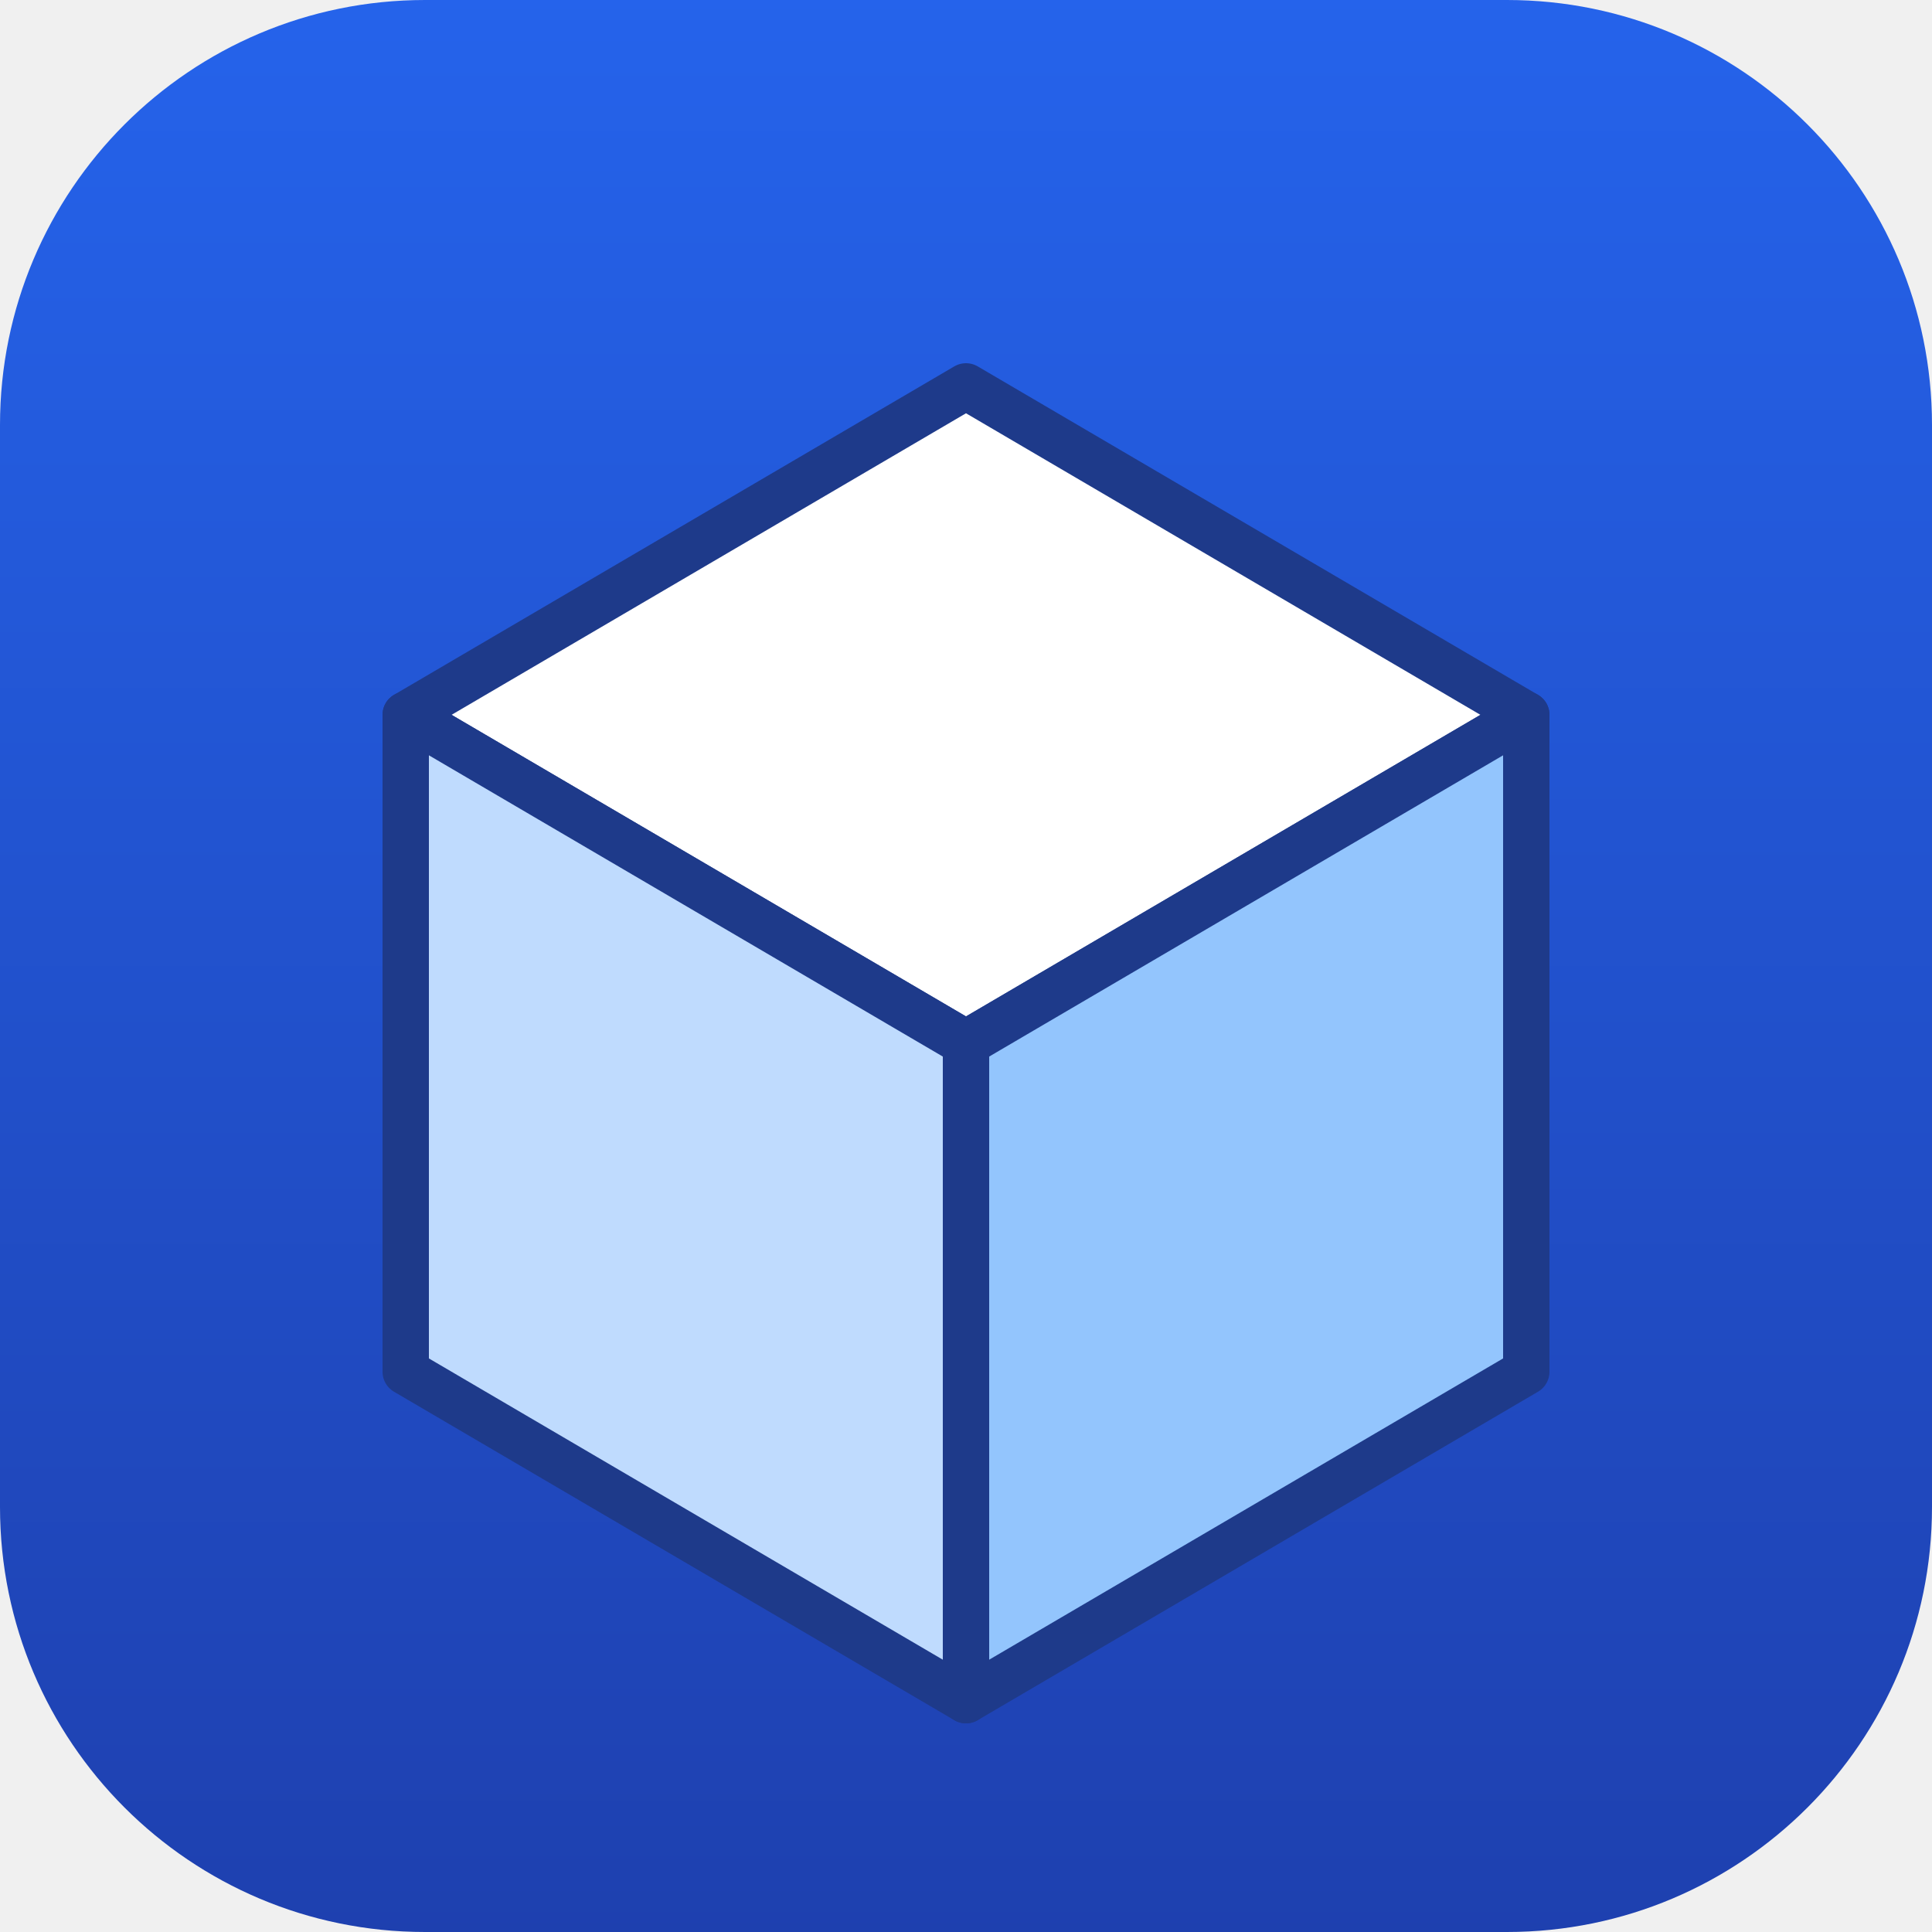
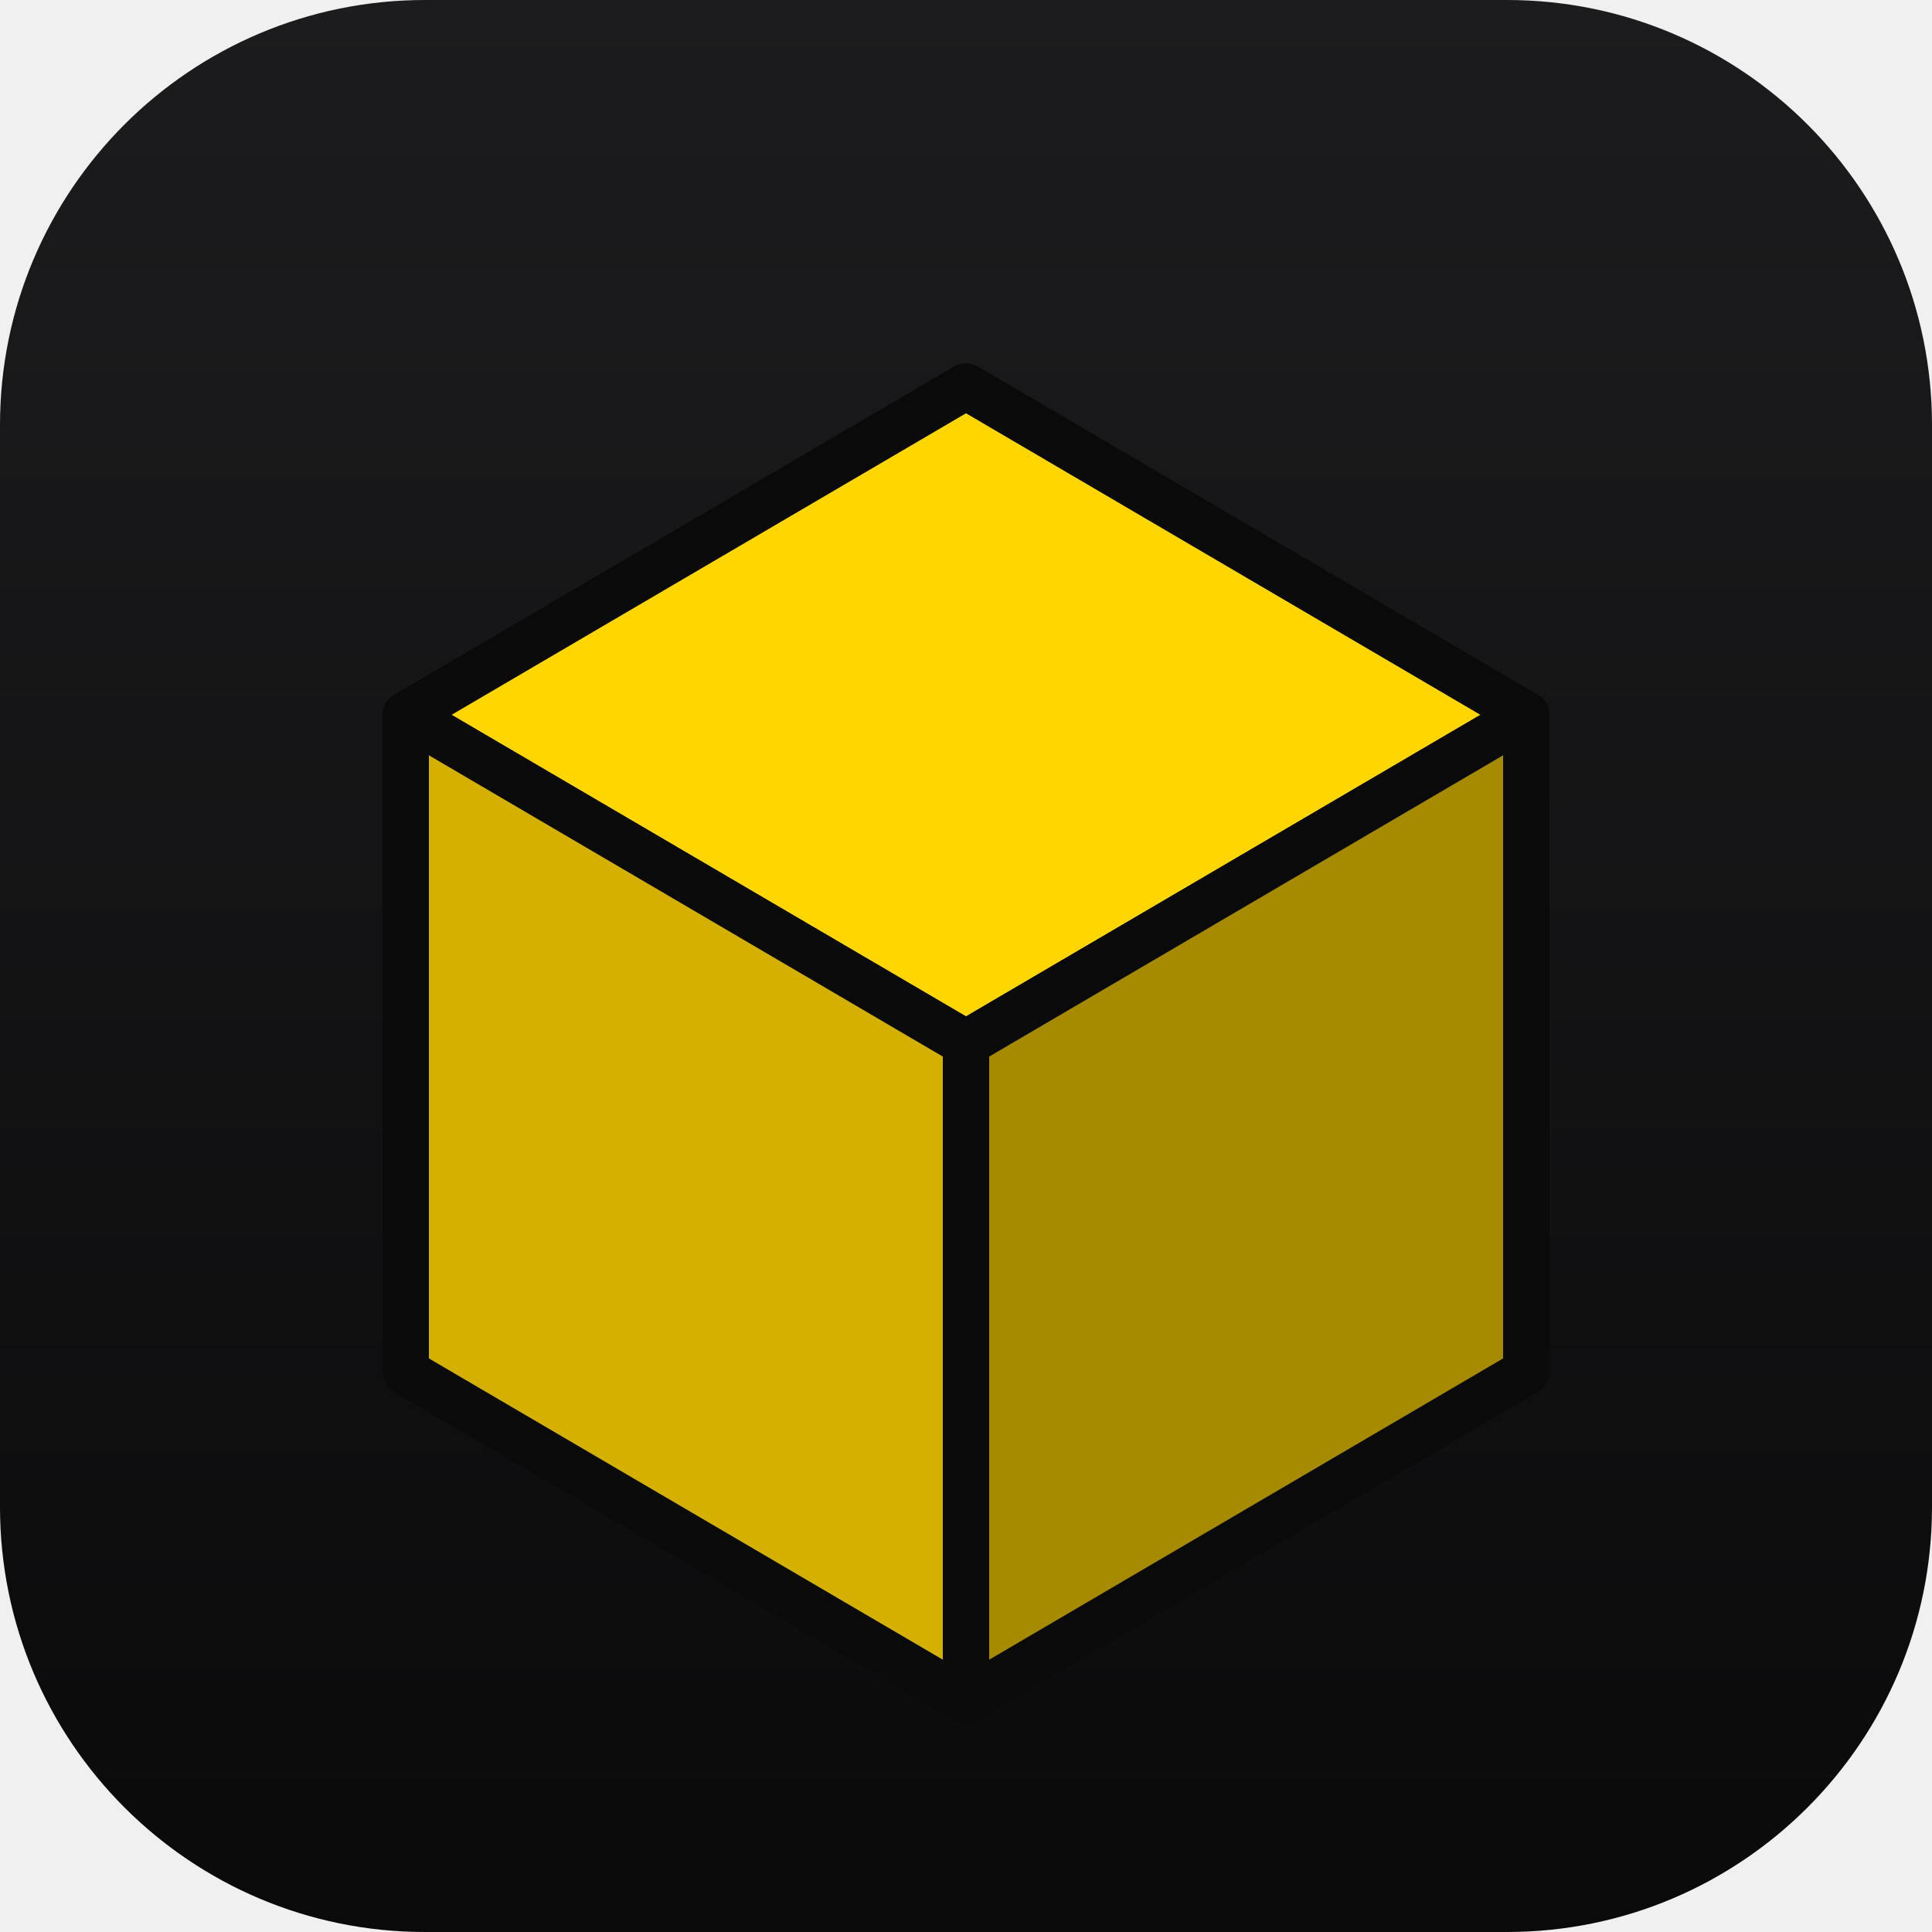
<svg xmlns="http://www.w3.org/2000/svg" viewBox="0 0 100 100">
  <defs>
    <linearGradient id="g" x1="0" y1="0" x2="0" y2="1">
-       <stop offset="0" stop-color="#2563eb" />
-       <stop offset="1" stop-color="#1e40af" />
+       <stop offset="0" stop-color="#1c1c1e" />
+       <stop offset="1" stop-color="#0a0a0b" />
    </linearGradient>
  </defs>
  <rect width="100" height="100" rx="22" fill="url(#g)" />
-   <g stroke="#1e3a8a" stroke-width="2.4" stroke-linejoin="round">
-     <polygon points="50.0,20.0 79.0,37.0 50.0,54.0 21.0,37.0" fill="#ffffff" />
-     <polygon points="21.0,37.0 50.0,54.0 50.0,88.0 21.0,71.0" fill="#bfdbfe" />
-     <polygon points="50.0,54.0 79.0,37.0 79.0,71.0 50.0,88.0" fill="#93c5fd" />
+   <g stroke="#0a0a0b" stroke-width="2.4" stroke-linejoin="round">
+     <polygon points="50.0,20.0 79.0,37.0 50.0,54.0 21.0,37.0" fill="#FFD600" />
+     <polygon points="21.0,37.0 50.0,54.0 50.0,88.0 21.0,71.0" fill="#d4b000" />
+     <polygon points="50.0,54.0 79.0,37.0 79.0,71.0 50.0,88.0" fill="#a68a00" />
  </g>
</svg>
